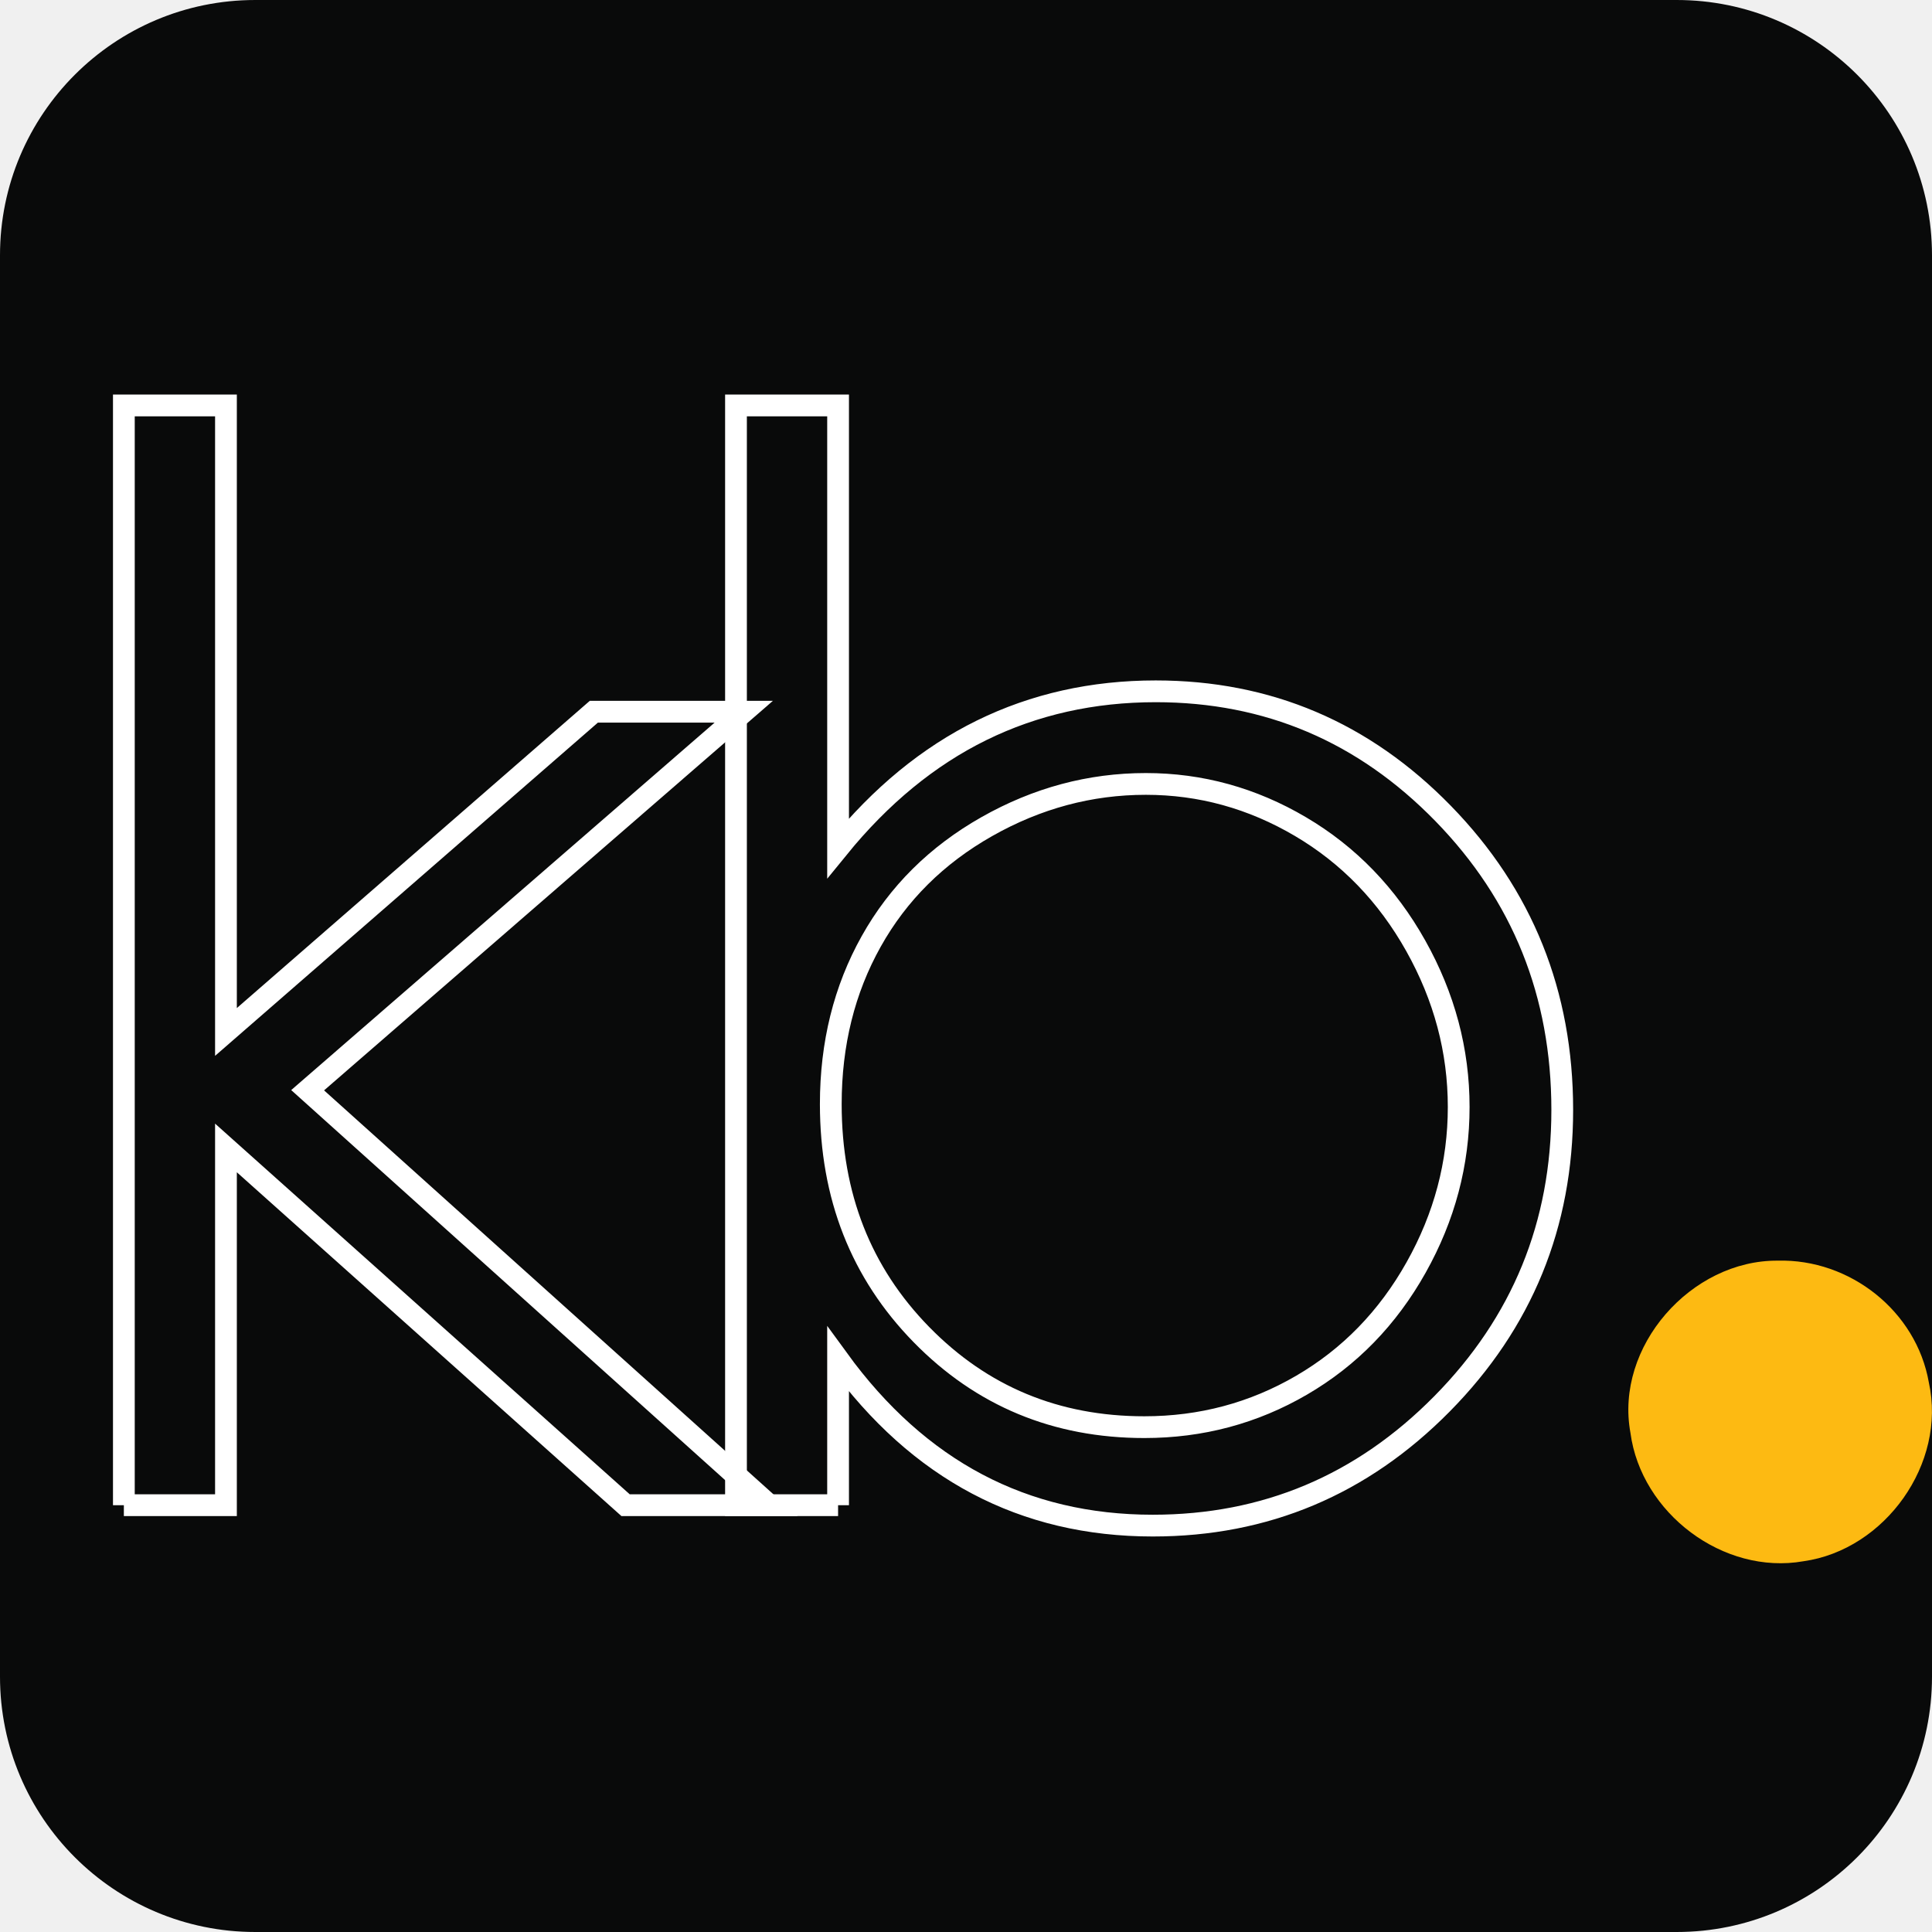
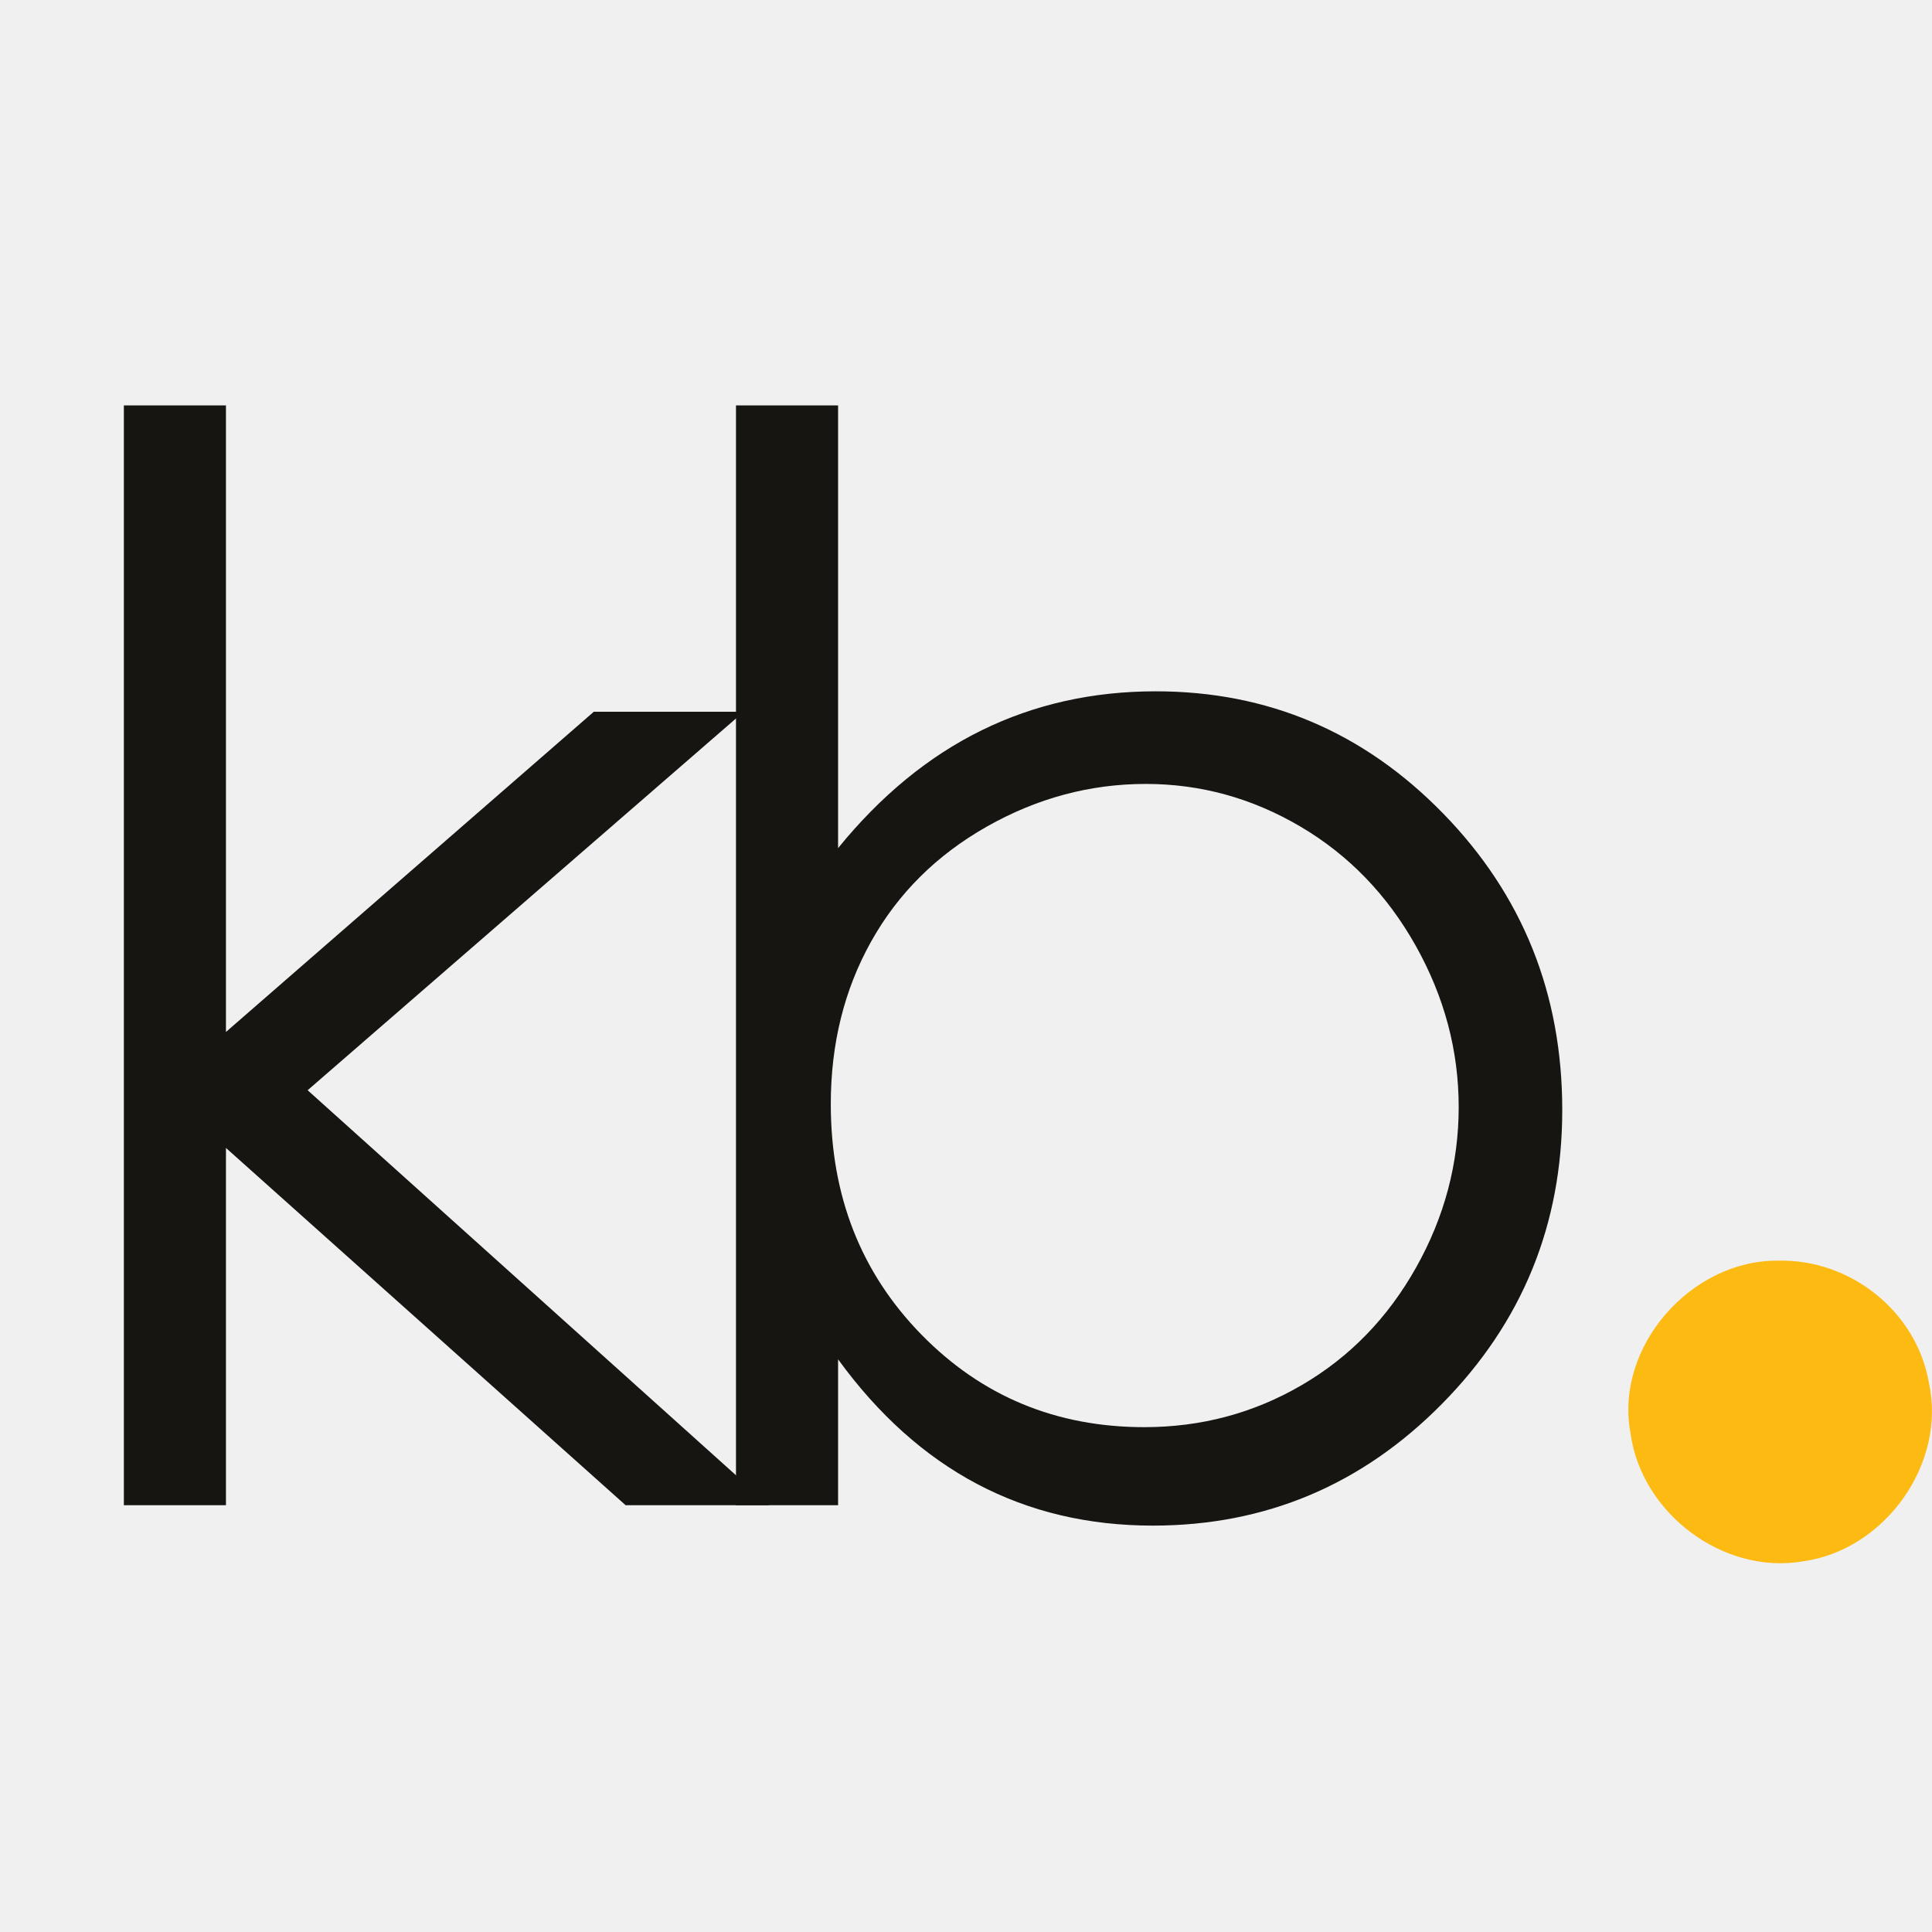
- <svg xmlns="http://www.w3.org/2000/svg" viewBox="0 0 1362 1362">
-   <rect width="1362" height="1362" rx="180" fill="#090a0a" />
+ <svg xmlns="http://www.w3.org/2000/svg" viewBox="0 0 1362 1362" fill-rule="evenodd" clip-rule="evenodd">
+   <style>
+     .logo-mark { fill: #171512; }
+     @media (prefers-color-scheme: dark) {
+       .logo-mark { fill: #fff; }
+     }
+   </style>
  <g transform="translate(0 198.5)">
-     <path d="M87.317,862.609l71.975,0l0,-251.846l281.717,251.846l101.304,0l-325.438,-292.533l307.446,-266.829l-105.692,0l-259.337,225.75l0,-441.679l-71.975,0l0,775.292Z" fill="none" fill-rule="nonzero" stroke="#fff" stroke-width="15.34" stroke-linecap="square" stroke-miterlimit="11.339" />
-     <path d="M590.821,862.609l0,-102.825c28.417,39.075 61.117,68.379 98.1,87.917c36.975,19.533 78.233,29.304 123.775,29.304c79.429,0 147.396,-28.613 203.896,-85.858c56.496,-57.237 84.746,-126.296 84.746,-207.192c0,-81.913 -27.992,-151.575 -83.975,-208.988c-55.983,-57.408 -123.517,-86.112 -202.612,-86.112c-44.517,0 -85.433,9.171 -122.754,27.5c-37.321,18.342 -71.054,46.017 -101.175,83.033l0,-312.071l-71.975,-0l0,775.292l71.975,0Zm58.712,-120.304c-42.575,-43.521 -63.854,-97.679 -63.854,-162.458c0,-42.5 9.487,-80.717 28.471,-114.65c18.971,-33.933 46.158,-60.925 81.55,-80.975c35.392,-20.05 72.75,-30.075 112.075,-30.075c38.642,0 74.971,10.025 109,30.075c34.025,20.05 61.117,48.071 81.3,84.058c20.171,35.988 30.258,73.867 30.258,113.621c0,39.762 -10.004,77.462 -30.008,113.104c-20.004,35.654 -46.933,63.329 -80.783,83.029c-33.85,19.717 -70.788,29.567 -110.792,29.567c-62.242,0 -114.637,-21.767 -157.217,-65.296Z" fill="none" fill-rule="nonzero" stroke="#fff" stroke-width="15.34" stroke-linecap="square" stroke-miterlimit="11.339" />
-     <path d="M1253.257,690.221c-61.092,-0.471 -115.087,60.625 -103.833,121.438c7.517,56.546 65.438,100.408 121.967,90.471c57.562,-8.108 100.996,-68.879 88.392,-125.979c-8.792,-50.417 -55.675,-87.288 -106.525,-85.929Z" fill="#fdba12" fill-rule="nonzero" />
+     <path class="logo-mark" d="M87.317,862.609l71.975,0l0,-251.846l281.717,251.846l101.304,0l-325.438,-292.533l307.446,-266.829l-105.692,0l-259.337,225.75l0,-441.679l-71.975,0l0,775.292Z" />
+     <path class="logo-mark" d="M590.821,862.609l0,-102.825c28.417,39.075 61.117,68.379 98.1,87.917c36.975,19.533 78.233,29.304 123.775,29.304c79.429,0 147.396,-28.613 203.896,-85.858c56.496,-57.237 84.746,-126.296 84.746,-207.192c0,-81.913 -27.992,-151.575 -83.975,-208.988c-55.983,-57.408 -123.517,-86.112 -202.612,-86.112c-44.517,0 -85.433,9.171 -122.754,27.5c-37.321,18.342 -71.054,46.017 -101.175,83.033l0,-312.071l-71.975,-0l0,775.292l71.975,0Zm58.712,-120.304c-42.575,-43.521 -63.854,-97.679 -63.854,-162.458c0,-42.5 9.487,-80.717 28.471,-114.65c18.971,-33.933 46.158,-60.925 81.55,-80.975c35.392,-20.05 72.75,-30.075 112.075,-30.075c38.642,0 74.971,10.025 109,30.075c34.025,20.05 61.117,48.071 81.3,84.058c20.171,35.988 30.258,73.867 30.258,113.621c0,39.762 -10.004,77.462 -30.008,113.104c-20.004,35.654 -46.933,63.329 -80.783,83.029c-33.85,19.717 -70.788,29.567 -110.792,29.567c-62.242,0 -114.637,-21.767 -157.217,-65.296Z" />
+     <path d="M1253.257,690.221c-61.092,-0.471 -115.087,60.625 -103.833,121.438c7.517,56.546 65.438,100.408 121.967,90.471c57.562,-8.108 100.996,-68.879 88.392,-125.979c-8.792,-50.417 -55.675,-87.288 -106.525,-85.929Z" fill="#fdba12" />
  </g>
</svg>
